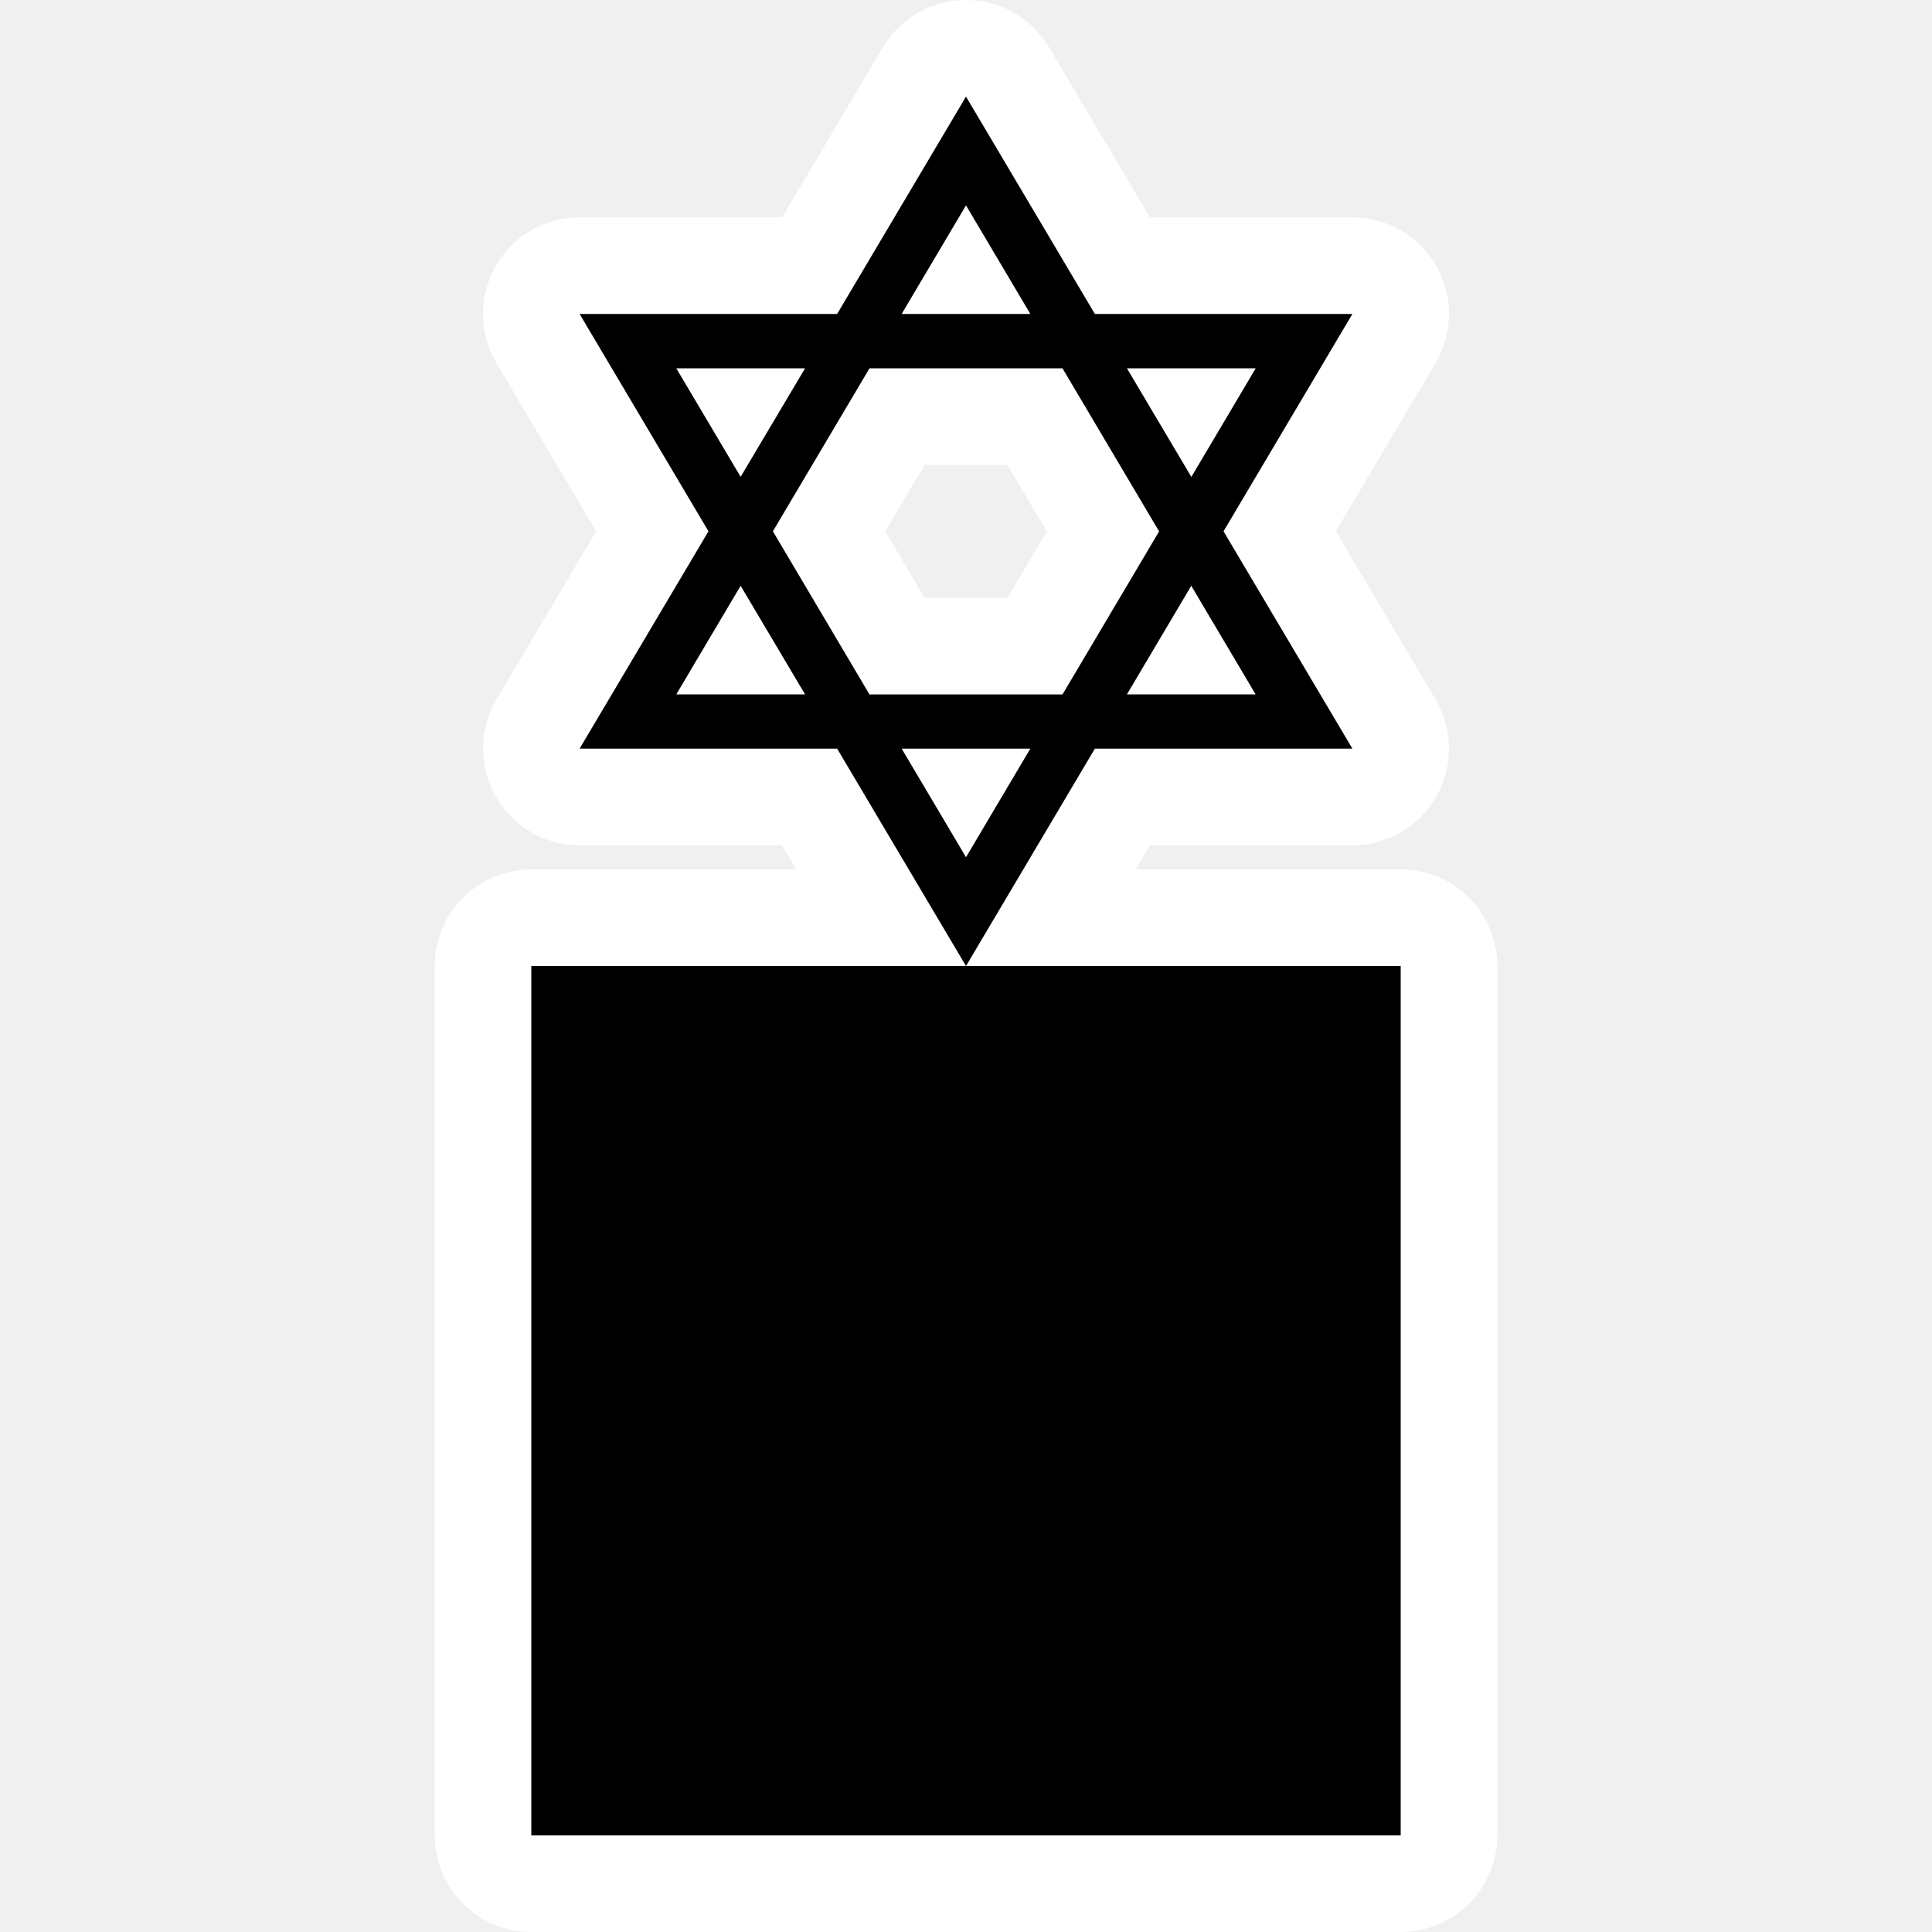
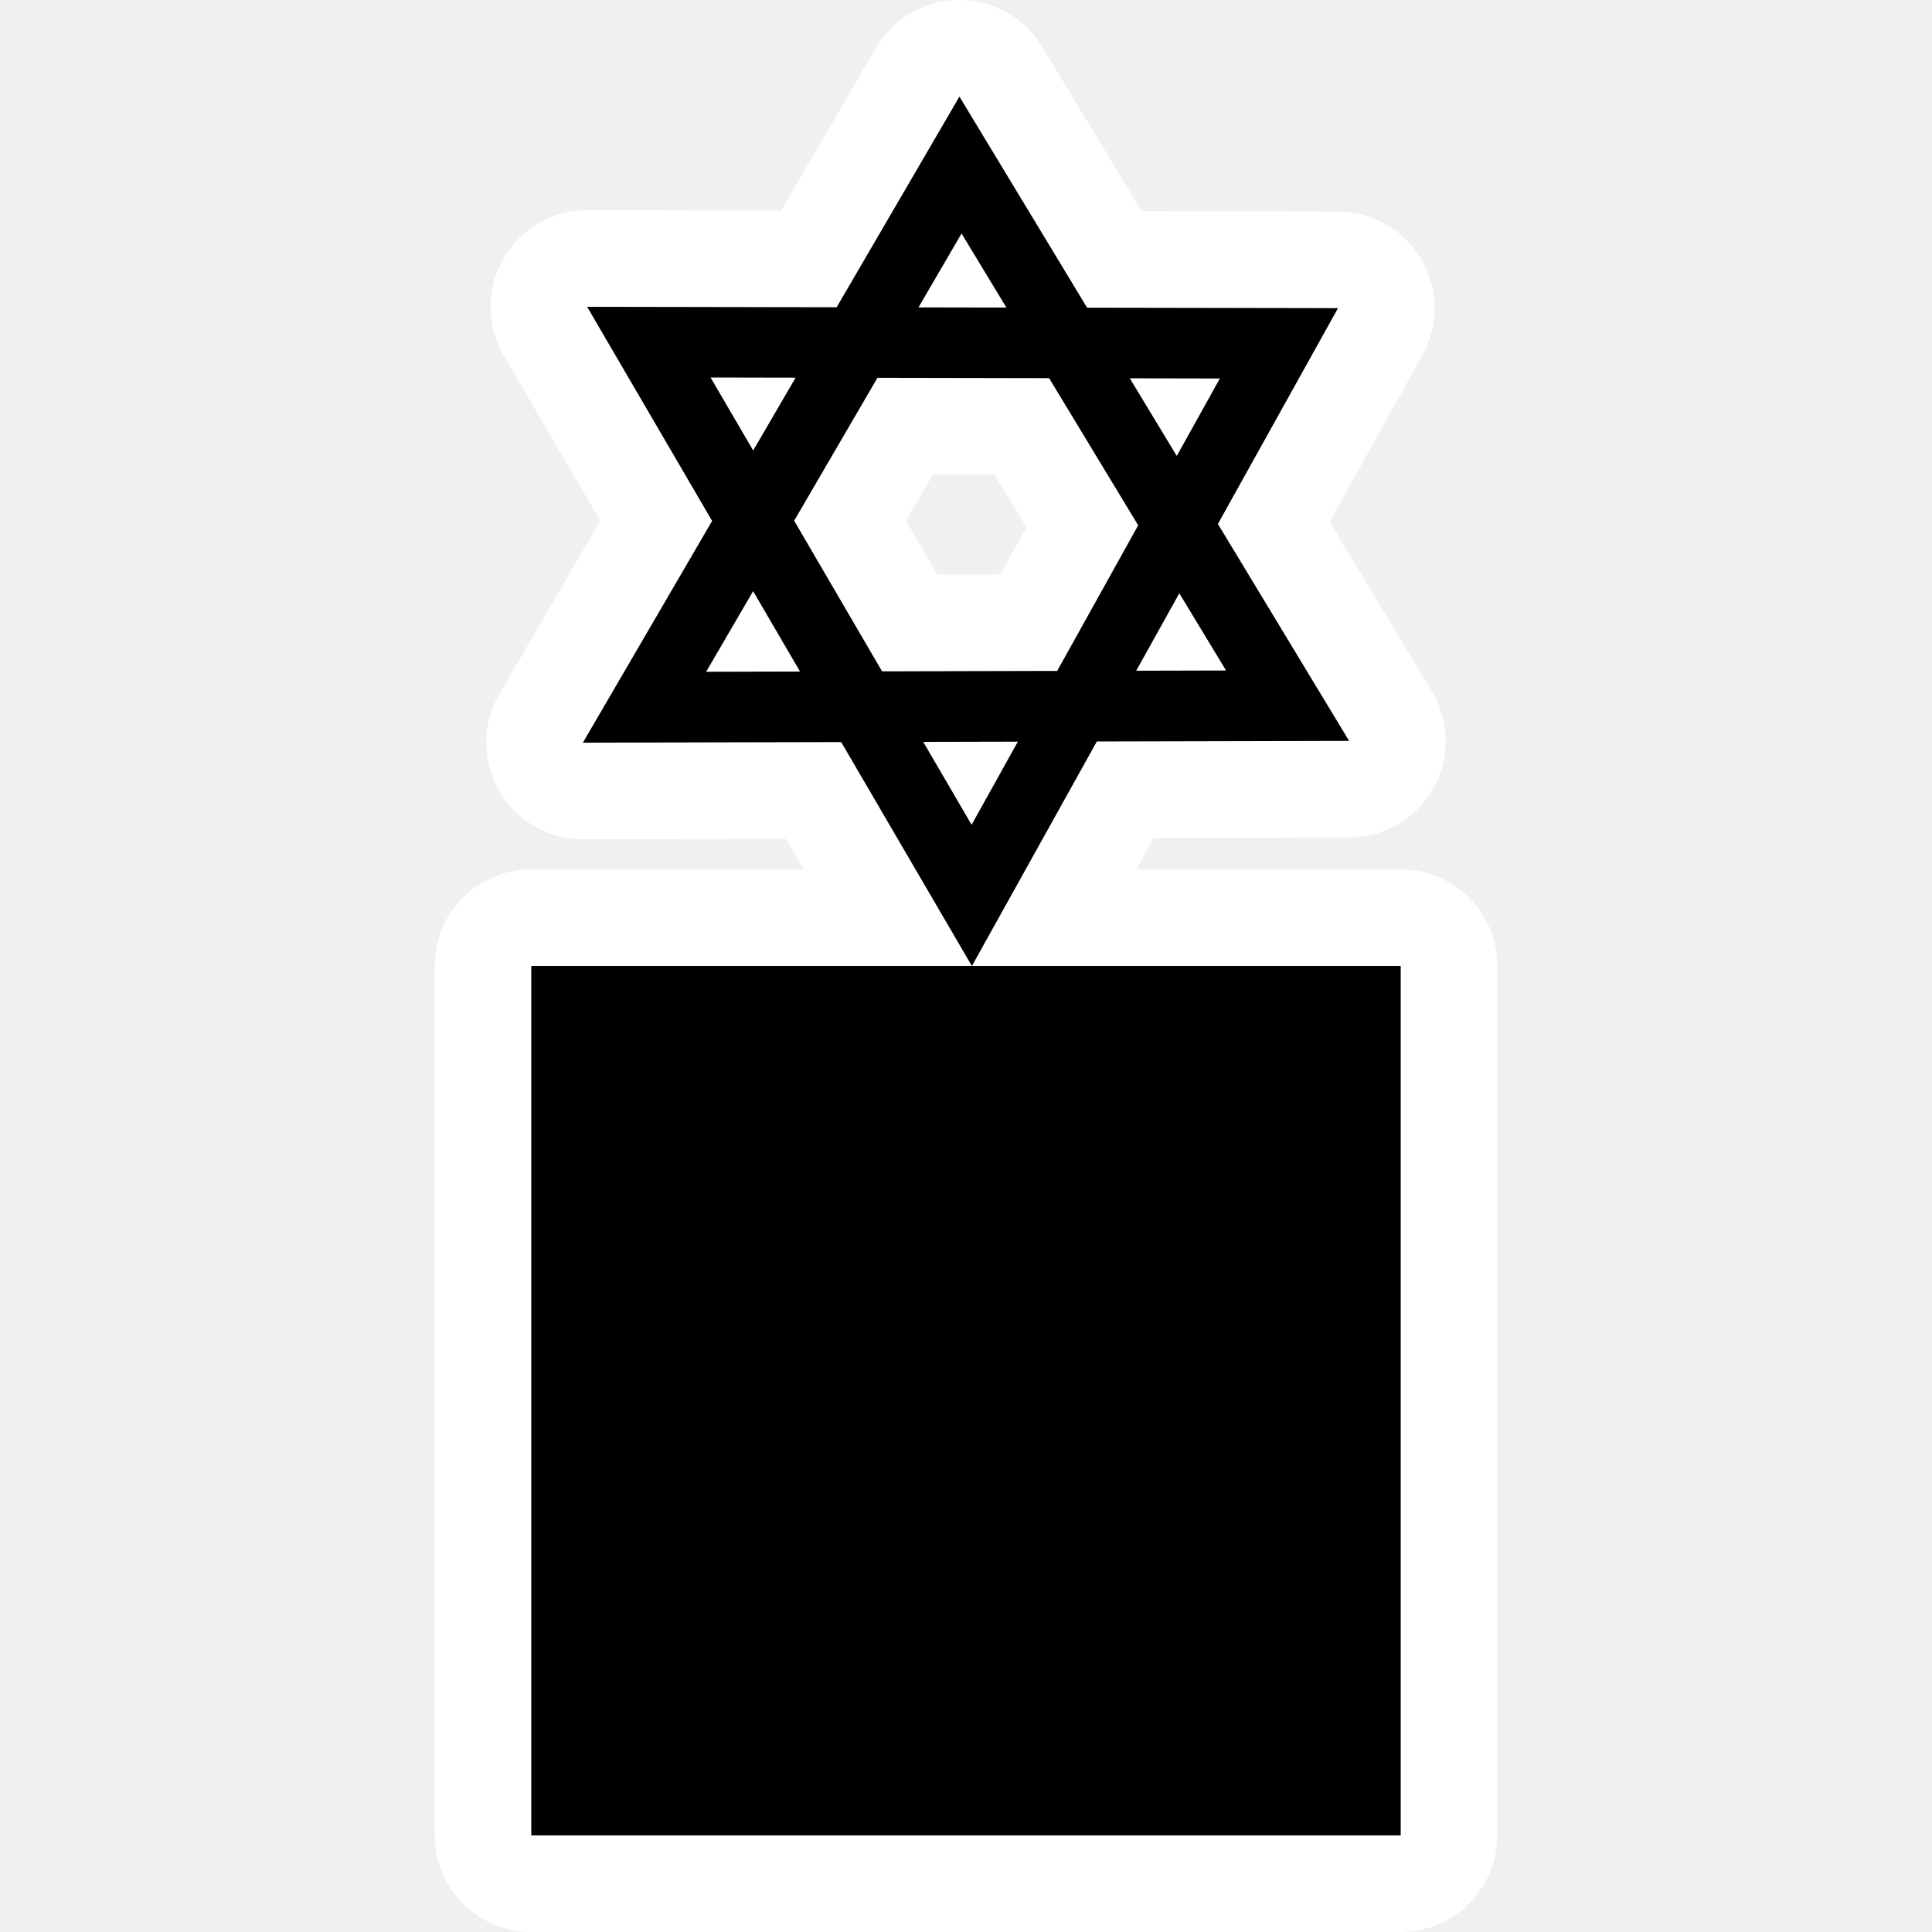
<svg xmlns="http://www.w3.org/2000/svg" width="20" height="20">
-   <path style="stroke-width:2;stroke-dasharray:none;stroke:#fff;stroke-opacity:1;stroke-linejoin:round;paint-order:markers stroke fill" d="M 10,1 8.666,3.25 H 6 l 1.334,2.25 L 6,7.75 H 8.666 L 10,10 11.334,7.75 h 2.666 L 12.666,5.5 14,3.25 h -2.666 z m 0,1.126 0.666,1.124 H 9.334 Z M 7.001,3.813 H 8.334 L 7.667,4.936 Z m 2,0 h 1.998 l 1,1.688 -1,1.688 H 9.001 L 8.001,5.5 Z m 2.665,0 h 1.333 l -0.666,1.124 z M 7.667,6.064 8.334,7.188 H 7.001 Z m 4.665,0 0.666,1.124 H 11.666 Z M 9.334,7.75 H 10.666 L 10,8.874 Z M 14.5,10 v 9 h -9 v -9 c 1.5,0 6.344,0 9,0 z" />
+   <path style="fill:#000;stroke-width:2;stroke-linecap:round;paint-order:stroke fill markers;stroke:#fff;stroke-opacity:1;stroke-dasharray:none;stroke-linejoin:round" d="M 13.851,3.19 6.078,3.176 10.061,10 Z M 12.628,3.918 10.058,8.538 7.356,3.908 Z M 9.932,1 6.034,7.688 13.966,7.67 Z M 9.954,2.417 12.692,6.941 7.31,6.954 Z M 14.5,10 v 9 h -9 v -9 c 1.5,0 6.344,0 9,0 z" />
</svg>
